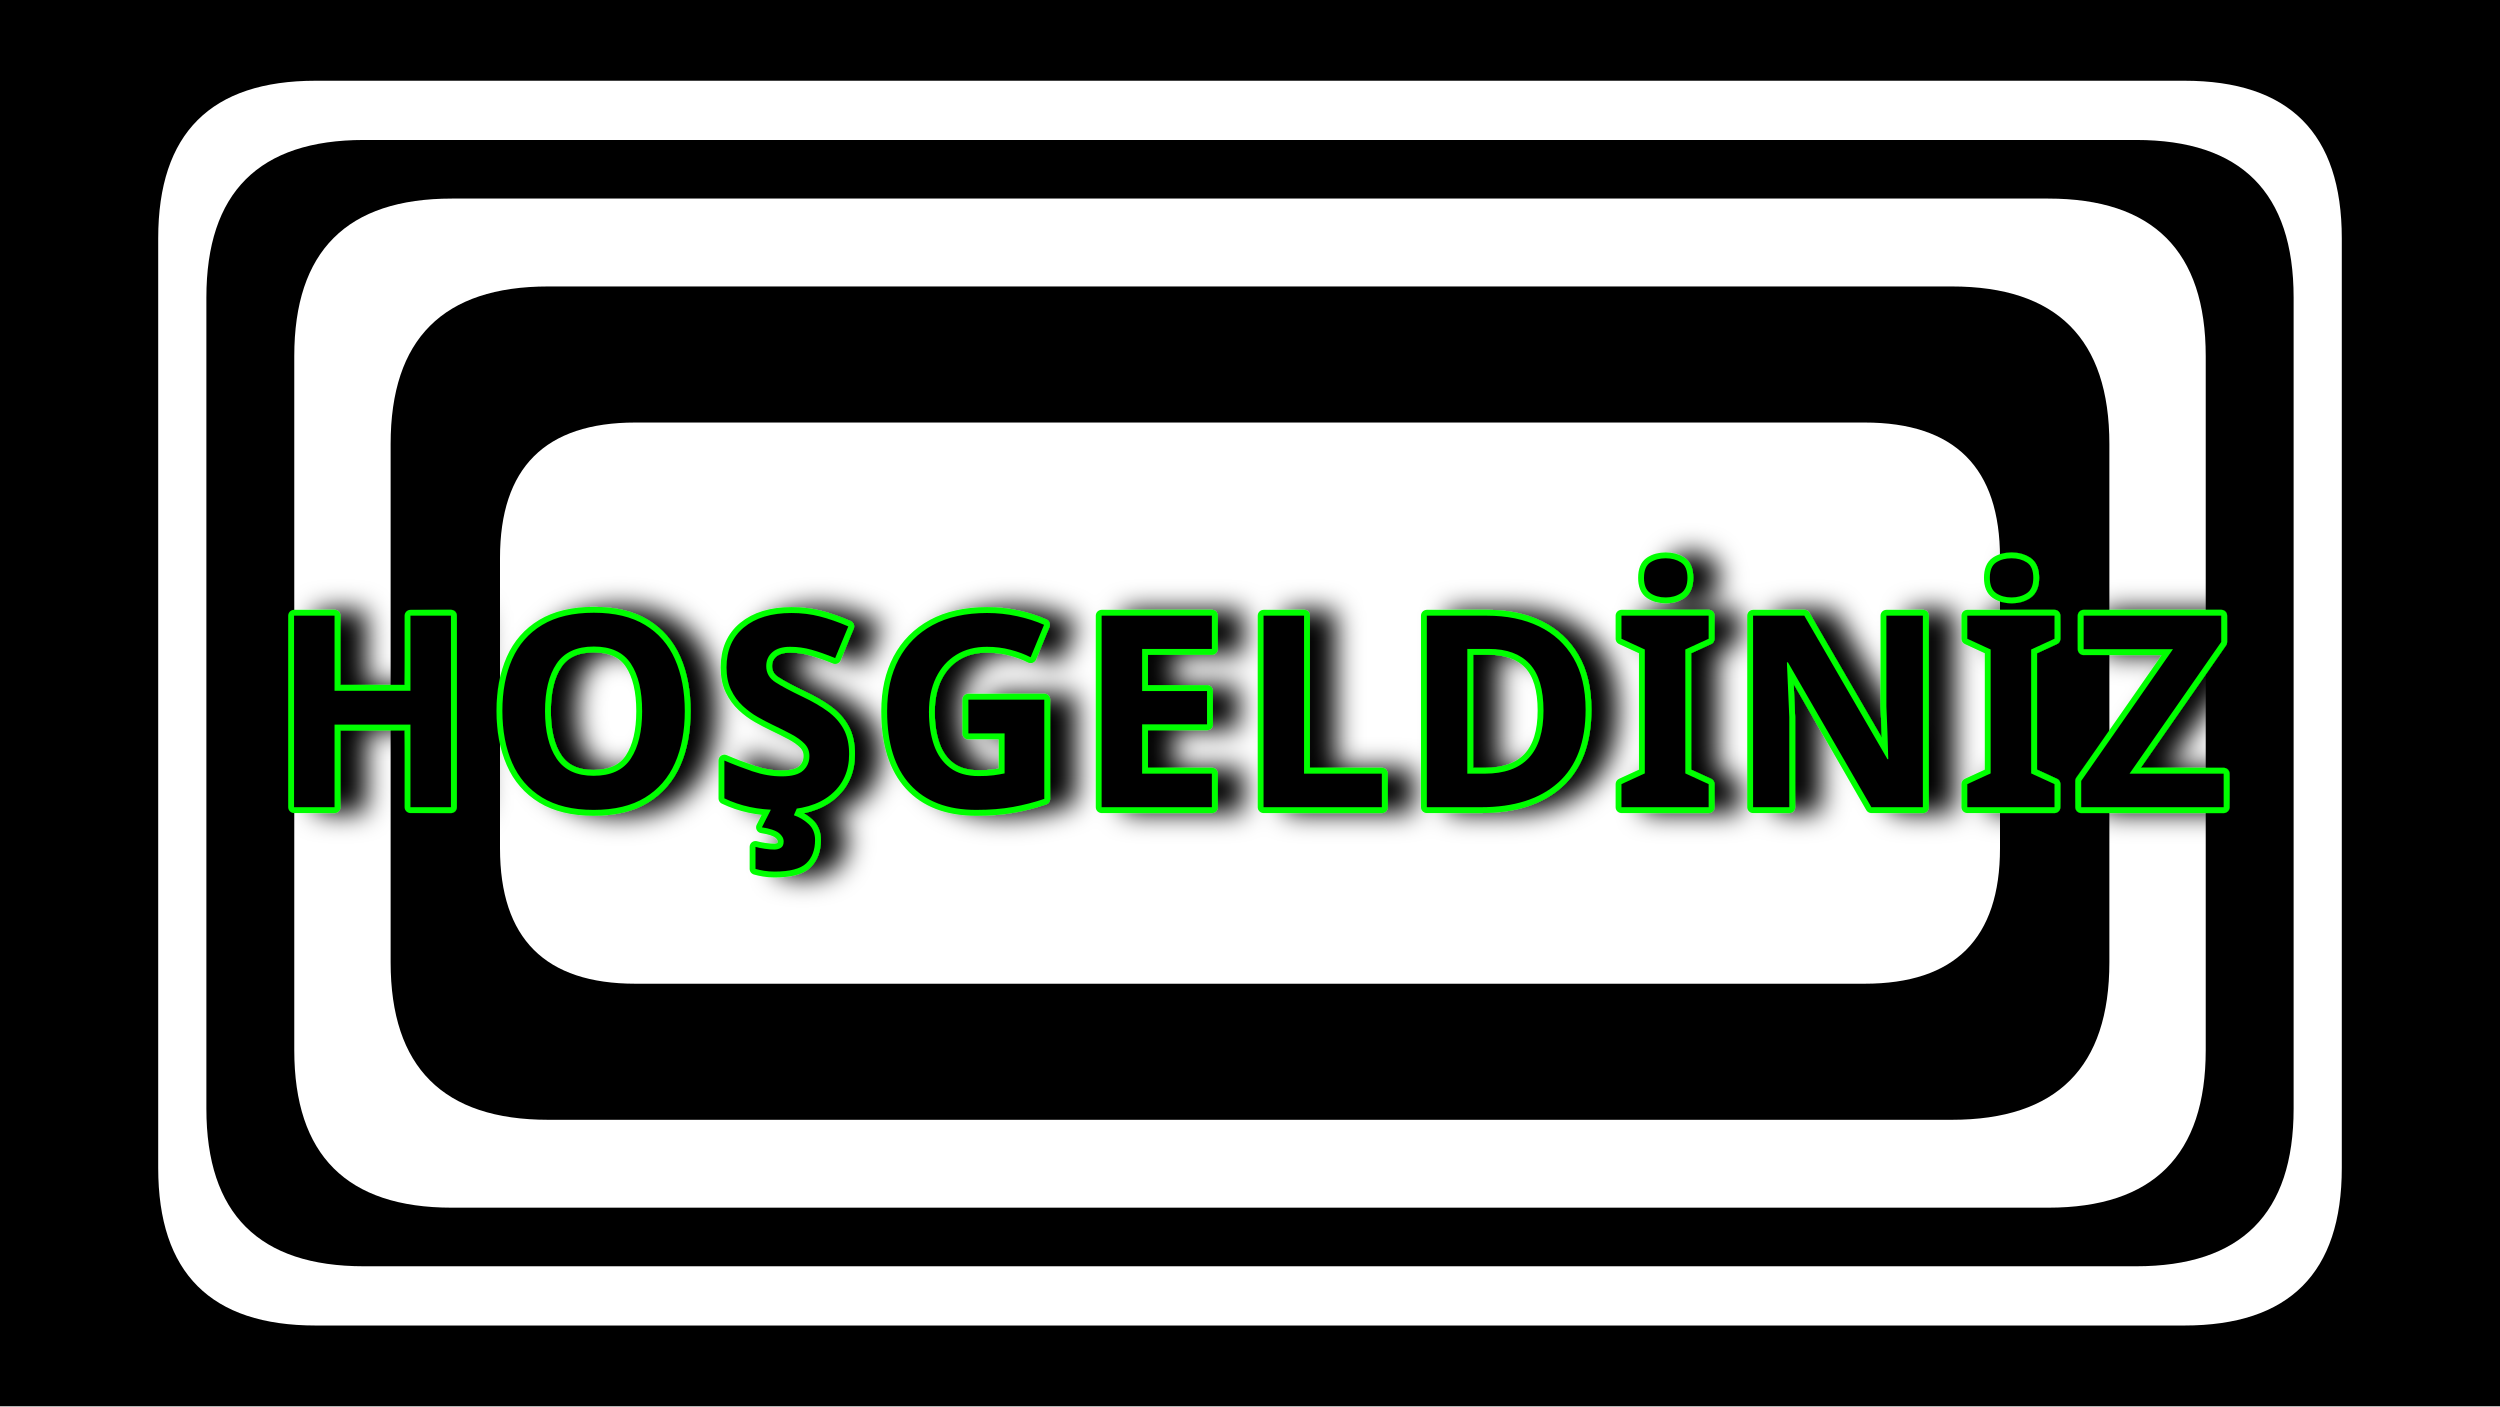
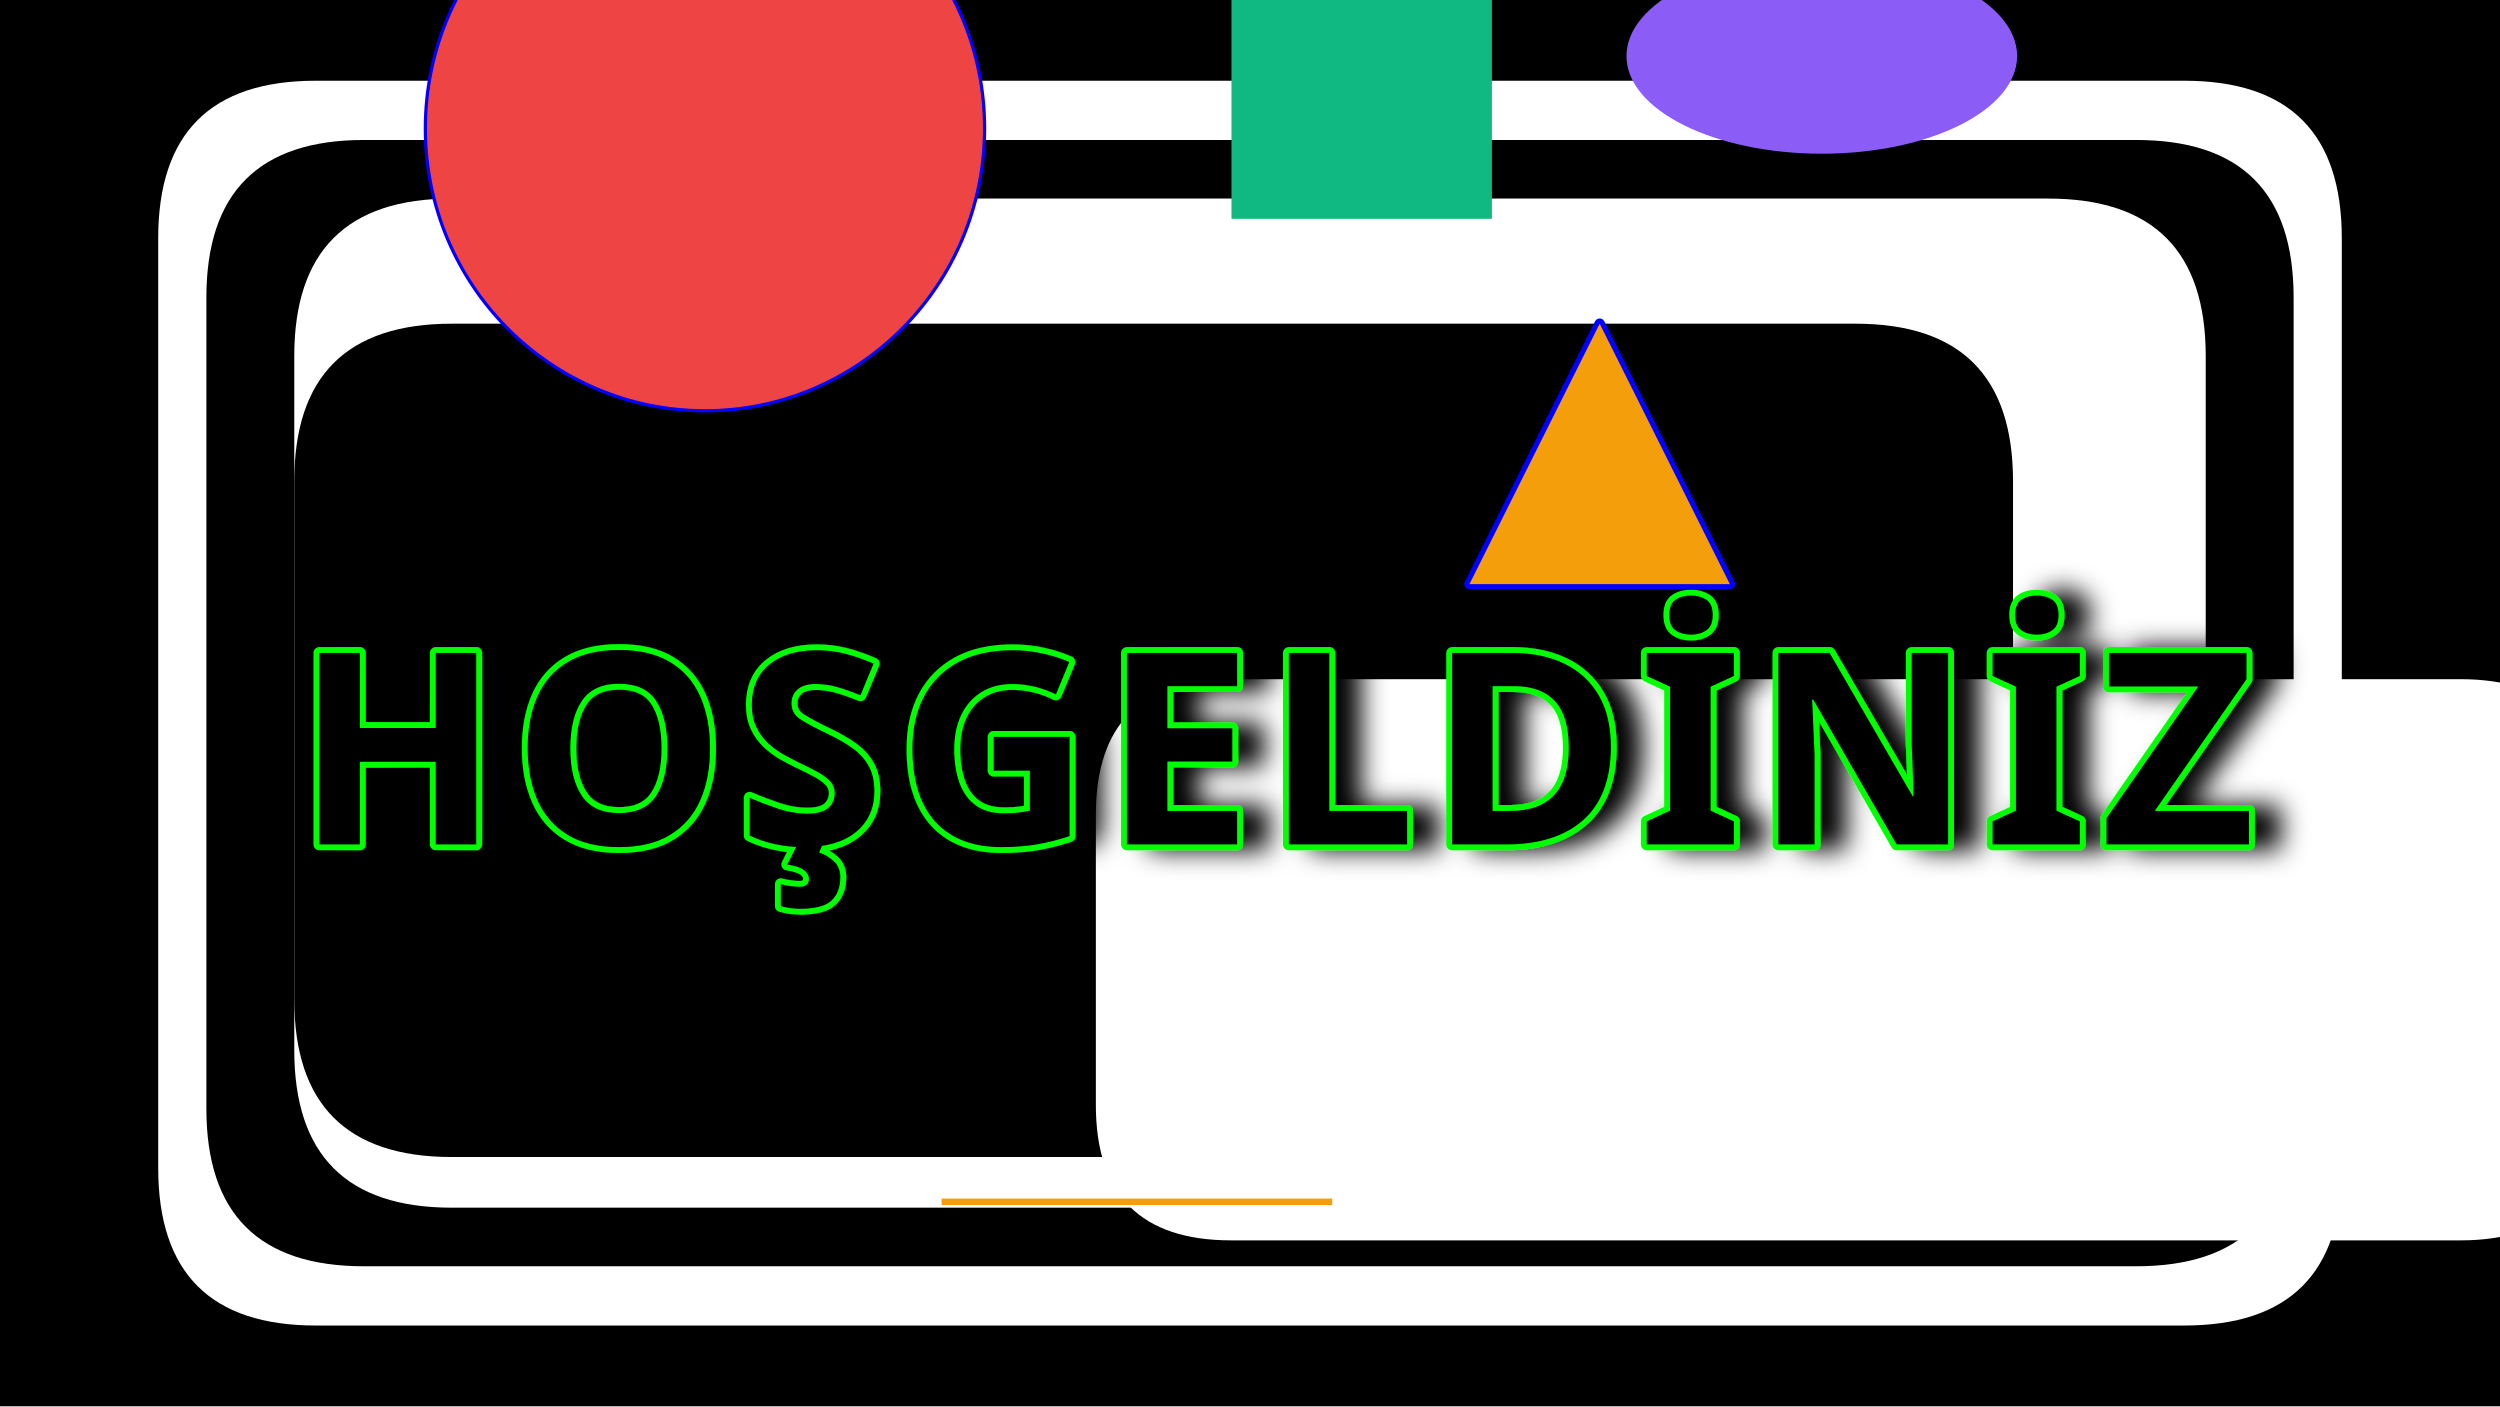
<svg xmlns="http://www.w3.org/2000/svg" width="1920" height="1080" viewBox="0 0 1920 1080">
  <defs>
    <clipPath id="clip_shp_1776174728622">
-       <path d="M 488 324.5 L 1432 324.5 C 1501.333 324.5 1536 359.167 1536 428.5 L 1536 651.5 C 1536 720.833 1501.333 755.5 1432 755.5 L 488 755.5 C 418.667 755.5 384 720.833 384 651.5 L 384 428.5 C 384 359.167 418.667 324.5 488 324.5 Z" />
+       <path d="M 945.617 521.606 L 1889.617 521.606 C 1958.95 521.606 1993.617 556.273 1993.617 625.606 L 1993.617 848.606 C 1993.617 917.94 1958.95 952.606 1889.617 952.606 L 945.617 952.606 C 876.284 952.606 841.617 917.94 841.617 848.606 L 841.617 625.606 C 841.617 556.273 876.284 521.606 945.617 521.606 Z" />
    </clipPath>
    <clipPath id="clip_shp_1776174775645">
-       <path d="M 421 220 L 1499 220 C 1579.667 220 1620 260.333 1620 341 L 1620 739 C 1620 819.667 1579.667 860 1499 860 L 421 860 C 340.333 860 300 819.667 300 739 L 300 341 C 300 260.333 340.333 220 421 220 Z" />
+       <path d="M 347 248.596 L 1425 248.596 C 1505.667 248.596 1546 288.929 1546 369.596 L 1546 767.596 C 1546 848.262 1505.667 888.596 1425 888.596 L 347 888.596 C 266.333 888.596 226 848.262 226 767.596 L 226 369.596 C 226 288.929 266.333 248.596 347 248.596 Z" />
    </clipPath>
    <clipPath id="clip_el_1776185444002">
      <path d="M 347 152.5 L 1573 152.5 C 1653.667 152.5 1694 192.833 1694 273.5 L 1694 806.5 C 1694 887.167 1653.667 927.5 1573 927.5 L 347 927.5 C 266.333 927.5 226 887.167 226 806.5 L 226 273.5 C 226 192.833 266.333 152.5 347 152.5 Z" />
    </clipPath>
    <clipPath id="clip_el_1776185518637">
      <path d="M 279.5 107.5 L 1640.5 107.5 C 1721.167 107.5 1761.5 147.833 1761.5 228.5 L 1761.5 851.5 C 1761.5 932.167 1721.167 972.5 1640.5 972.5 L 279.5 972.5 C 198.833 972.5 158.5 932.167 158.5 851.5 L 158.5 228.5 C 158.5 147.833 198.833 107.5 279.5 107.5 Z" />
    </clipPath>
    <clipPath id="clip_el_1776186028013">
      <path d="M 242.5 62 L 1677.5 62 C 1758.167 62 1798.5 102.333 1798.5 183 L 1798.5 897 C 1798.5 977.667 1758.167 1018 1677.5 1018 L 242.5 1018 C 161.833 1018 121.5 977.667 121.5 897 L 121.5 183 C 121.5 102.333 161.833 62 242.5 62 Z" />
    </clipPath>
  </defs>
  <rect id="canvas-background" x="0" y="0" width="1920" height="1080" fill="#000000" />
  <g id="guides-group" style="display: none;" />
  <rect id="el_1776186028013" class="duzenlenebilir" x="121.5" y="62" width="1677" height="956" data-solid-color="#ffffff" fill="#ffffff" data-mask-shape="squircle" clip-path="url(#clip_el_1776186028013)" data-rx="121" style="fill: rgb(255, 255, 255);" />
  <rect id="el_1776185518637" class="duzenlenebilir" x="158.5" y="107.5" width="1603" height="865" data-solid-color="#000000" fill="#000000" data-mask-shape="squircle" clip-path="url(#clip_el_1776185518637)" data-rx="121" style="fill: rgb(0, 0, 0);" />
  <rect id="el_1776185444002" class="duzenlenebilir" x="226" y="152.5" width="1468" height="775" data-solid-color="#ffffff" fill="#ffffff" data-mask-shape="squircle" clip-path="url(#clip_el_1776185444002)" data-rx="121" style="fill: rgb(255, 255, 255);" />
-   <rect id="shp_1776174775645" class="duzenlenebilir" x="300" y="220" width="1320" height="640" data-solid-color="#000000" fill="#000000" data-mask-shape="squircle" clip-path="url(#clip_shp_1776174775645)" data-rx="121" style="fill: rgb(0, 0, 0);" />
-   <rect id="shp_1776174728622" class="duzenlenebilir" x="384" y="324.5" width="1152" height="431" data-solid-color="#ffffff" fill="#ffffff" data-mask-shape="squircle" clip-path="url(#clip_shp_1776174728622)" data-rx="104" style="fill: rgb(255, 255, 255);" />
-   <text id="txt_1776174532693" class="duzenlenebilir" x="960" y="540" text-anchor="middle" dominant-baseline="central" data-base-font-size="206" data-raw-text="HOŞGELDİNİZ" data-solid-color="#000000" fill="#000000" font-size="206" font-family="'Poppins', sans-serif" style="font-size: 206px; filter: drop-shadow(rgb(0, 0, 0) 20px 0px 10px); mix-blend-mode: normal; font-family: Poppins, sans-serif;" data-bold="true" font-weight="bold" data-italic="false" font-style="normal" stroke="#00ff00" paint-order="stroke fill" stroke-linejoin="round" stroke-width="9" data-shadow-x="20" data-shadow-blur="10" textLength="1099" lengthAdjust="spacingAndGlyphs" data-flip-y="1" transform="rotate(0 960 540) translate(960 540) scale(1 1) translate(-960 -540)" data-flip-x="1" data-letter-spacing="9" letter-spacing="9">HOŞGELDİNİZ</text>
+   <rect id="shp_1776174775645" class="duzenlenebilir" x="226" y="248.596" width="1320" height="640" data-solid-color="#000000" fill="#000000" data-mask-shape="squircle" clip-path="url(#clip_shp_1776174775645)" data-rx="121" style="fill: rgb(0, 0, 0);" />
+   <rect id="shp_1776174728622" class="duzenlenebilir" x="841.617" y="521.606" width="1152" height="431" data-solid-color="#ffffff" fill="#ffffff" data-mask-shape="squircle" clip-path="url(#clip_shp_1776174728622)" data-rx="104" style="fill: rgb(255, 255, 255);" />
+   <text id="txt_1776174532693" class="duzenlenebilir" x="979.404" y="568.596" text-anchor="middle" dominant-baseline="central" data-base-font-size="206" data-raw-text="HOŞGELDİNİZ" data-solid-color="#000000" fill="#000000" font-size="206" font-family="'Poppins', sans-serif" style="font-size: 206px; filter: drop-shadow(rgb(0, 0, 0) 20px 0px 10px); mix-blend-mode: normal; font-family: Poppins, sans-serif;" data-bold="true" font-weight="bold" data-italic="false" font-style="normal" stroke="#00ff00" paint-order="stroke fill" stroke-linejoin="round" stroke-width="9" data-shadow-x="20" data-shadow-blur="10" textLength="1099" lengthAdjust="spacingAndGlyphs" data-flip-y="1" transform="rotate(0 908.936 575.3191) translate(908.936 575.3191) scale(1 1) translate(-908.936 -575.3191)" data-flip-x="1" data-letter-spacing="9" letter-spacing="9">HOŞGELDİNİZ</text>
+   <rect id="shp_1776192797950" class="duzenlenebilir" x="945.787" y="-31.957" width="200" height="200" data-solid-color="#10b981" fill="#10b981" data-mask-shape="none" />
+   <svg id="shp_1776192805400" class="duzenlenebilir" x="327.915" y="-116.766" width="427" height="431" viewBox="0 0 100 100" preserveAspectRatio="none" data-solid-color="#ef4444" style="overflow: visible; fill: rgb(239, 68, 68);" fill="#ef4444" stroke="#0000ff" paint-order="stroke fill" stroke-linejoin="round" stroke-width="5">
+     <rect width="100" height="100" fill="transparent" class="click-catcher" stroke="none" />
+     <circle cx="50" cy="50" r="50" vector-effect="non-scaling-stroke" fill="#ef4444" style="pointer-events: none; fill: rgb(239, 68, 68);" />
+   </svg>
+   <svg id="shp_1776192854281" class="duzenlenebilir" x="1249.149" y="-31.957" width="300" height="150" viewBox="0 0 100 100" preserveAspectRatio="none" data-solid-color="#8b5cf6" style="overflow: visible; fill: rgb(139, 92, 246);" fill="#8b5cf6">
+     <rect width="100" height="100" fill="transparent" class="click-catcher" stroke="none" />
+     <ellipse cx="50" cy="50" rx="50" ry="50" vector-effect="non-scaling-stroke" fill="#8b5cf6" style="pointer-events: none; fill: rgb(139, 92, 246);" />
+   </svg>
+   <svg id="shp_1776192868638" class="duzenlenebilir" x="1128.553" y="248.596" width="200" height="200" viewBox="0 0 100 100" preserveAspectRatio="none" data-solid-color="#f59e0b" style="overflow: visible; fill: rgb(245, 158, 11);" fill="#f59e0b" stroke="#0000ff" paint-order="stroke fill" stroke-linejoin="round" stroke-width="8">
+     <rect width="100" height="100" fill="transparent" class="click-catcher" stroke="none" />
+     <polygon points="50,0 100,100 0,100" vector-effect="non-scaling-stroke" fill="#f59e0b" style="pointer-events: none; fill: rgb(245, 158, 11);" />
+   </svg>
+   <svg id="shp_1776192891749" class="duzenlenebilir" x="723.149" y="918" width="300" height="10" viewBox="0 0 100 100" preserveAspectRatio="none" data-solid-color="#f59e0b" fill="#f59e0b" style="overflow: visible; fill: rgb(245, 158, 11);">
+     <rect width="100" height="100" fill="transparent" class="click-catcher" stroke="none" />
+     <line x1="0" y1="50" x2="100" y2="50" stroke-width="5" vector-effect="non-scaling-stroke" stroke="#f59e0b" style="pointer-events: none; stroke: rgb(245, 158, 11);" />
+   </svg>
</svg>
